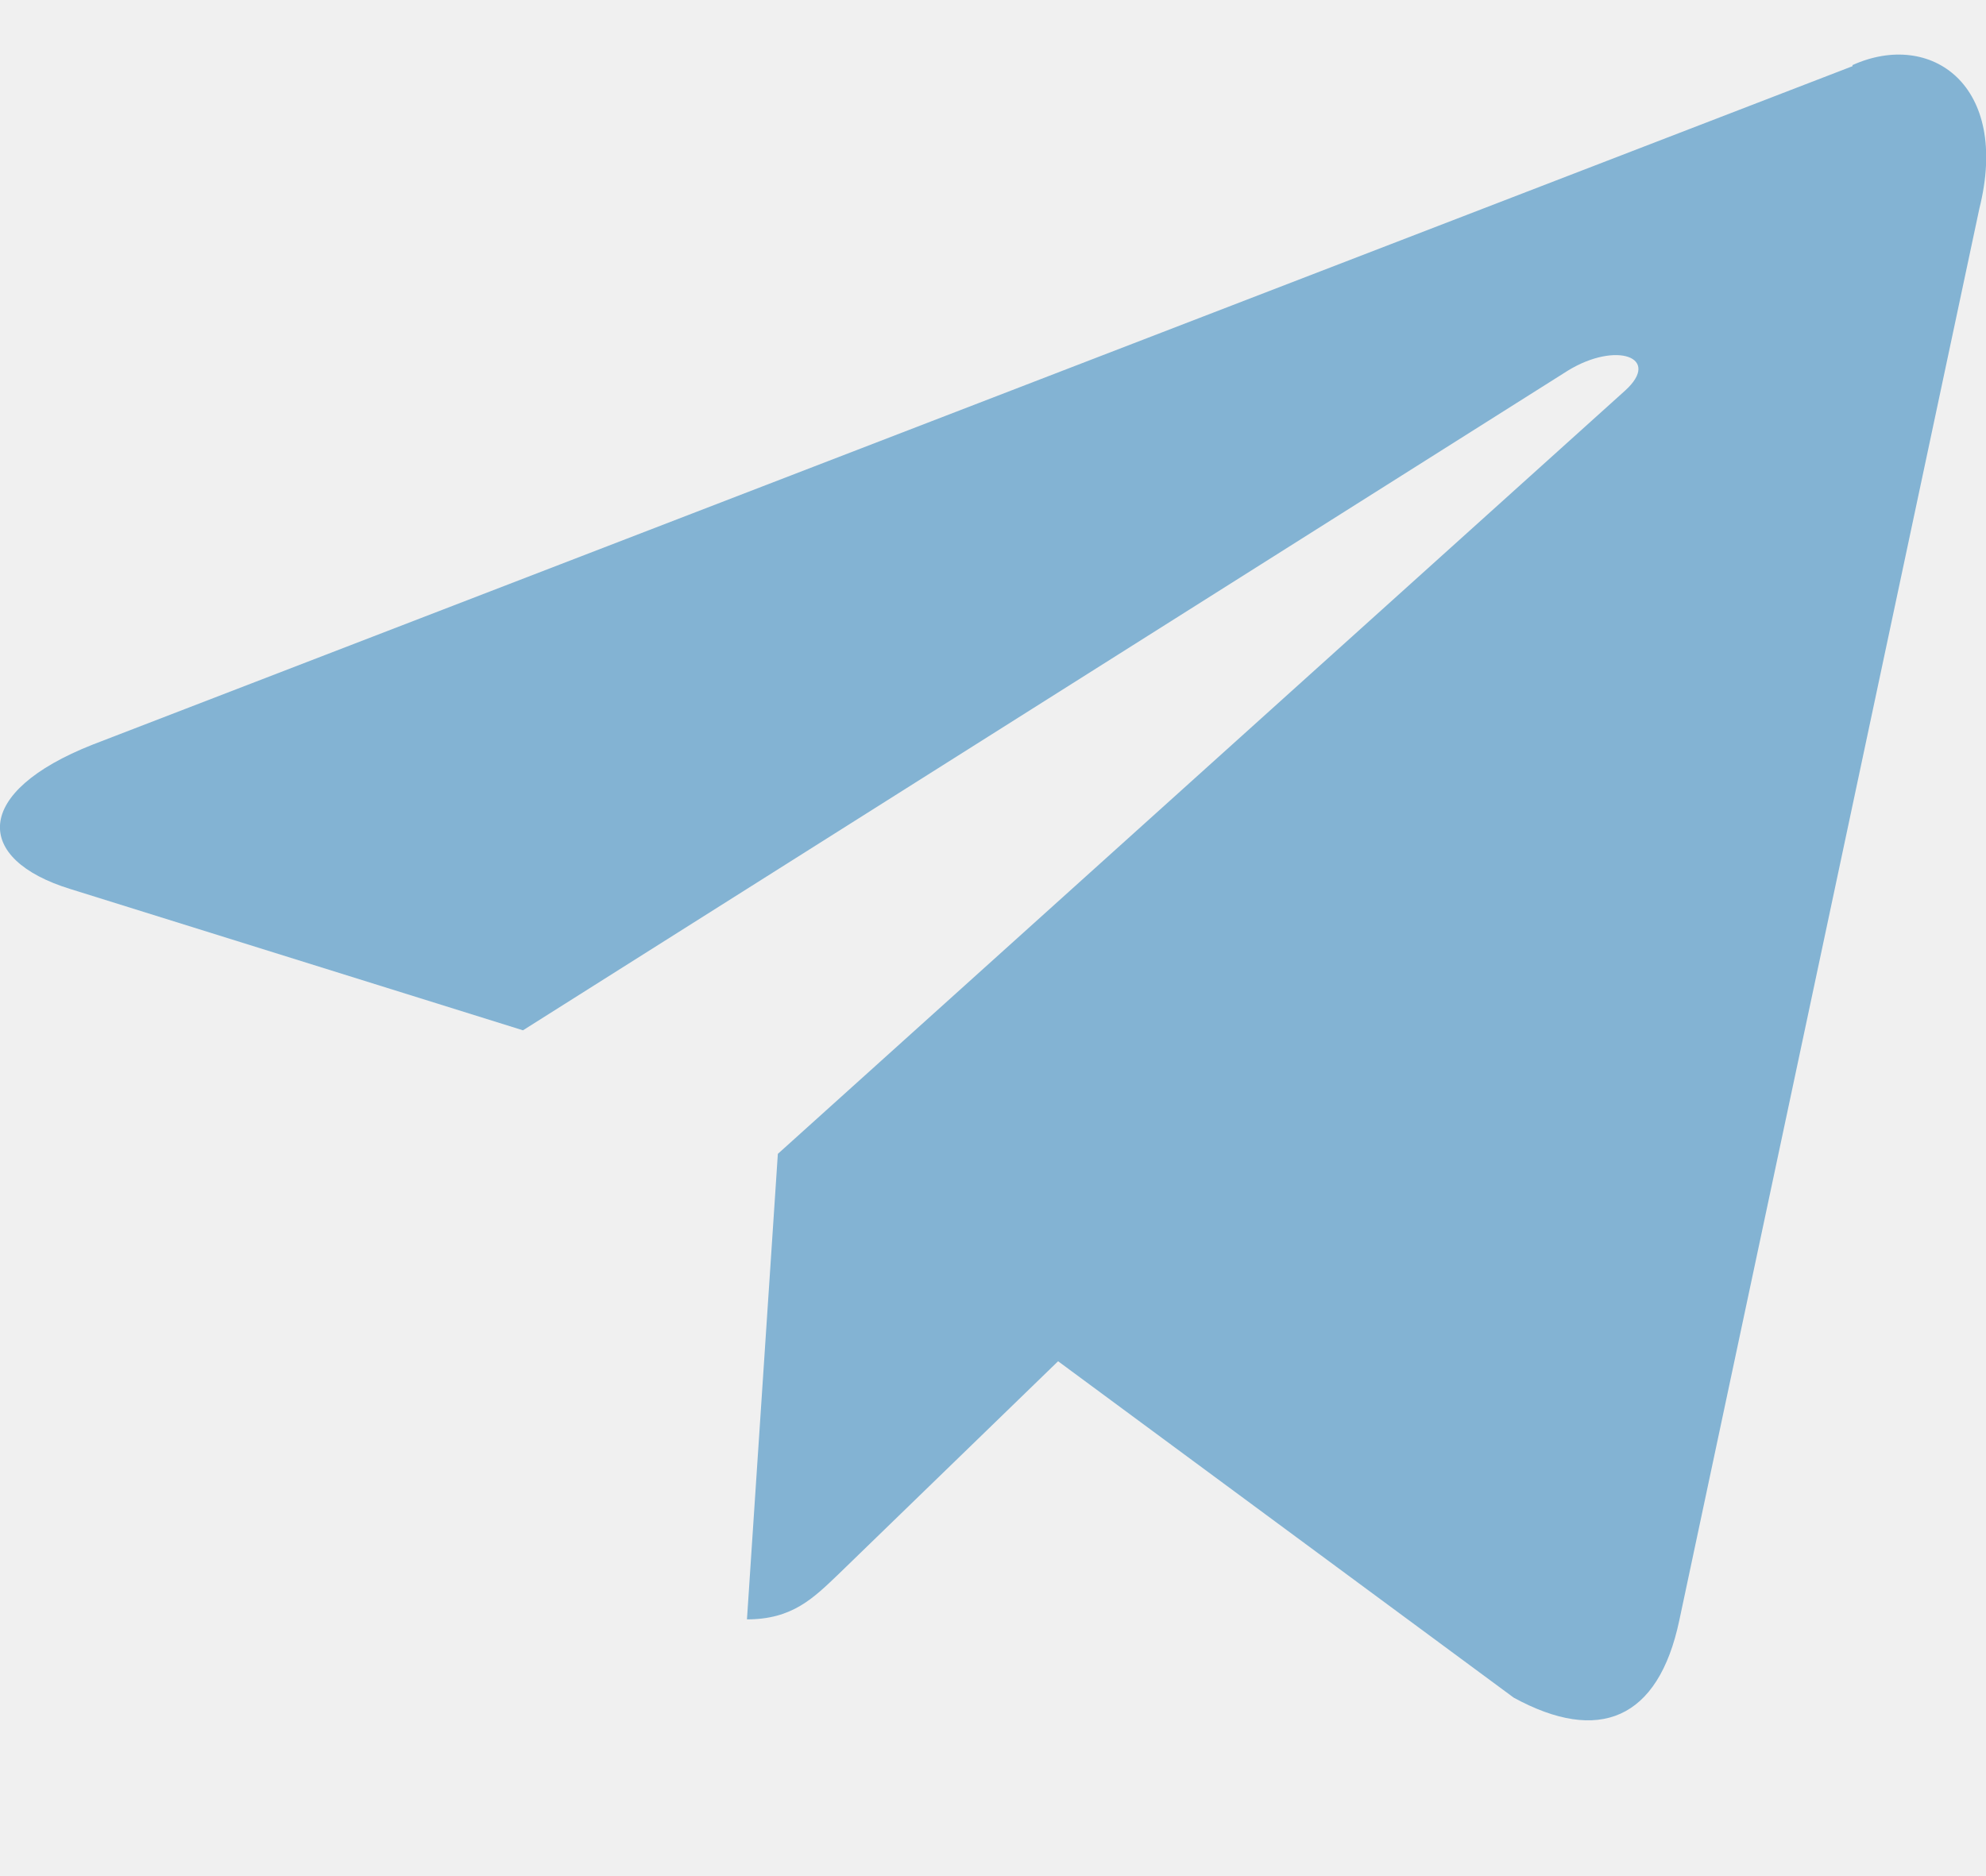
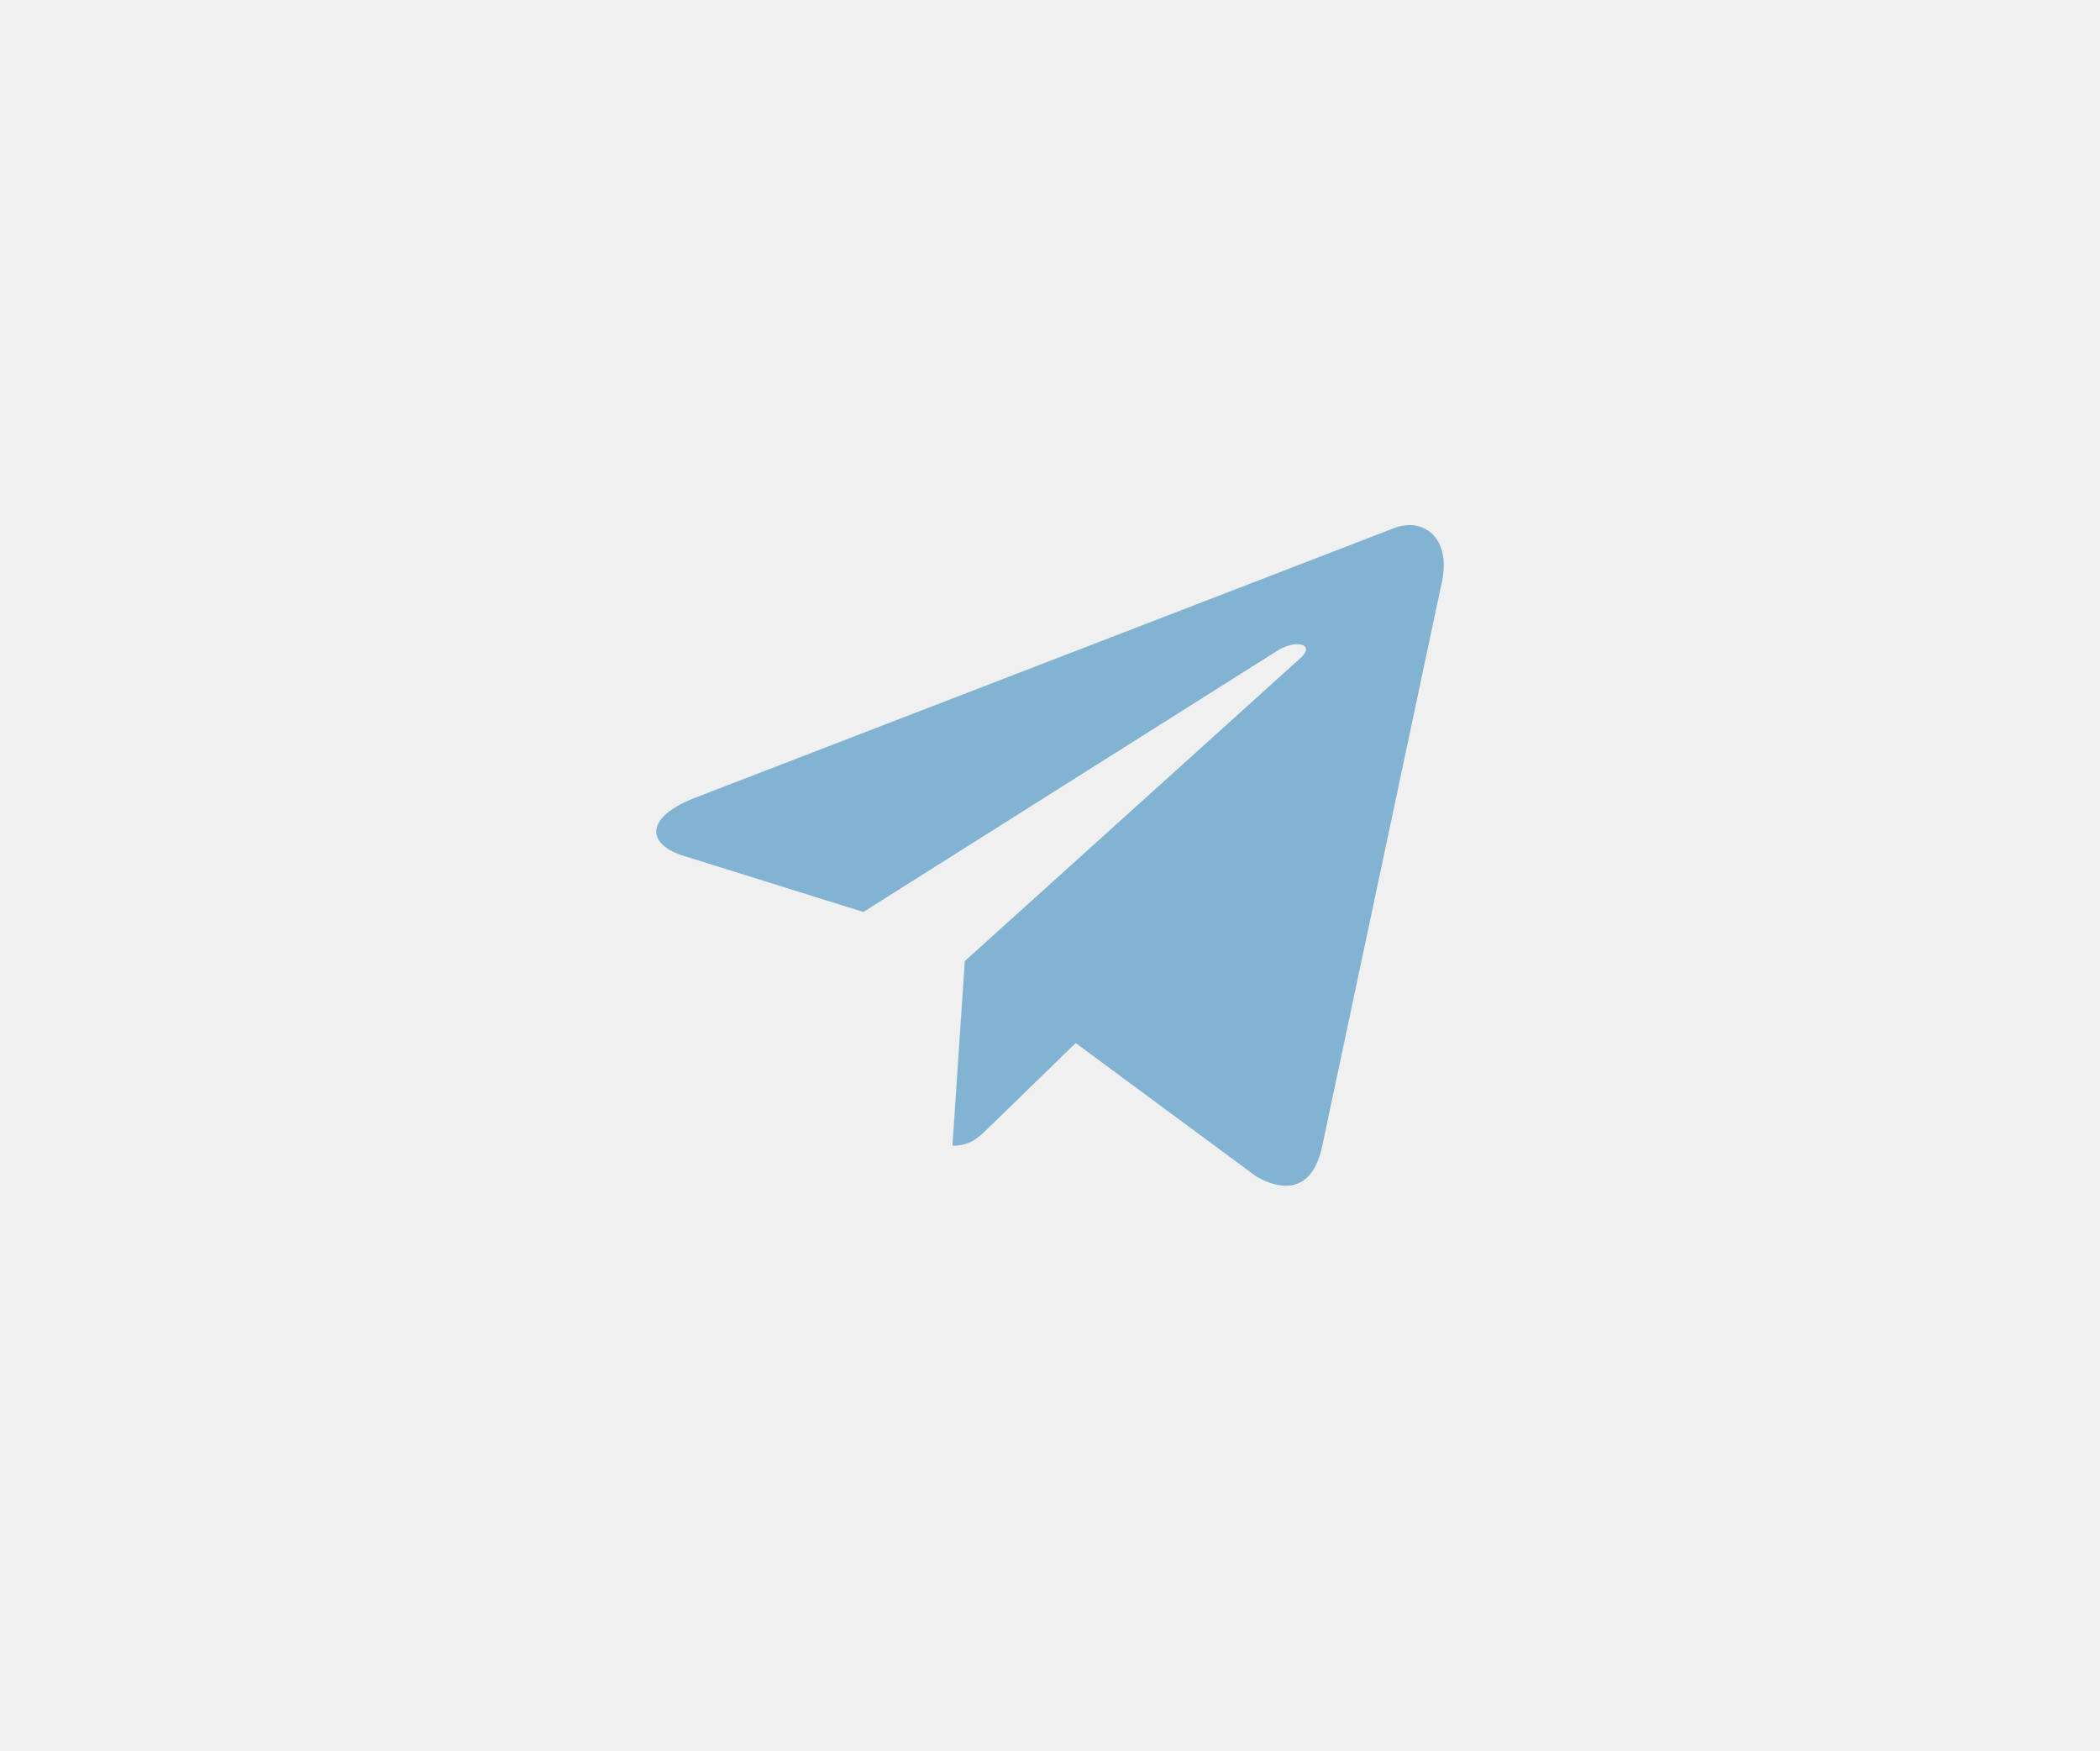
- <svg xmlns="http://www.w3.org/2000/svg" width="18" height="17" fill="none">
-   <g clip-path="url(#a)">
-     <path d="M16.79.6.84 6.75c-1.09.43-1.08 1.04-.2 1.31l4.1 1.28 9.47-5.98c.44-.27.85-.12.52.18l-7.68 6.92-.28 4.22c.41 0 .6-.19.83-.41l1.99-1.93 4.13 3.05c.77.42 1.31.2 1.5-.7l2.72-12.8C18.22.77 17.5.27 16.79.59Z" fill="#83B3D3" />
-   </g>
-   <defs>
-     <clipPath id="a">
-       <path fill="#fff" d="M0 0h18v17H0z" />
-     </clipPath>
-   </defs>
+ <svg xmlns="http://www.w3.org/2000/svg" width="48" height="40" viewBox="0 0 48 40" fill="none">
+   <path d="M31.785 12.099L15.841 18.248C14.752 18.685 14.759 19.292 15.641 19.562L19.734 20.84L29.206 14.864C29.654 14.591 30.063 14.738 29.727 15.036L22.053 21.962H22.051L22.053 21.963L21.77 26.182C22.184 26.182 22.367 25.992 22.599 25.769L24.587 23.835L28.723 26.89C29.485 27.31 30.033 27.094 30.223 26.184L32.938 13.389C33.216 12.275 32.513 11.77 31.785 12.099Z" fill="#83B3D3" />
</svg>
